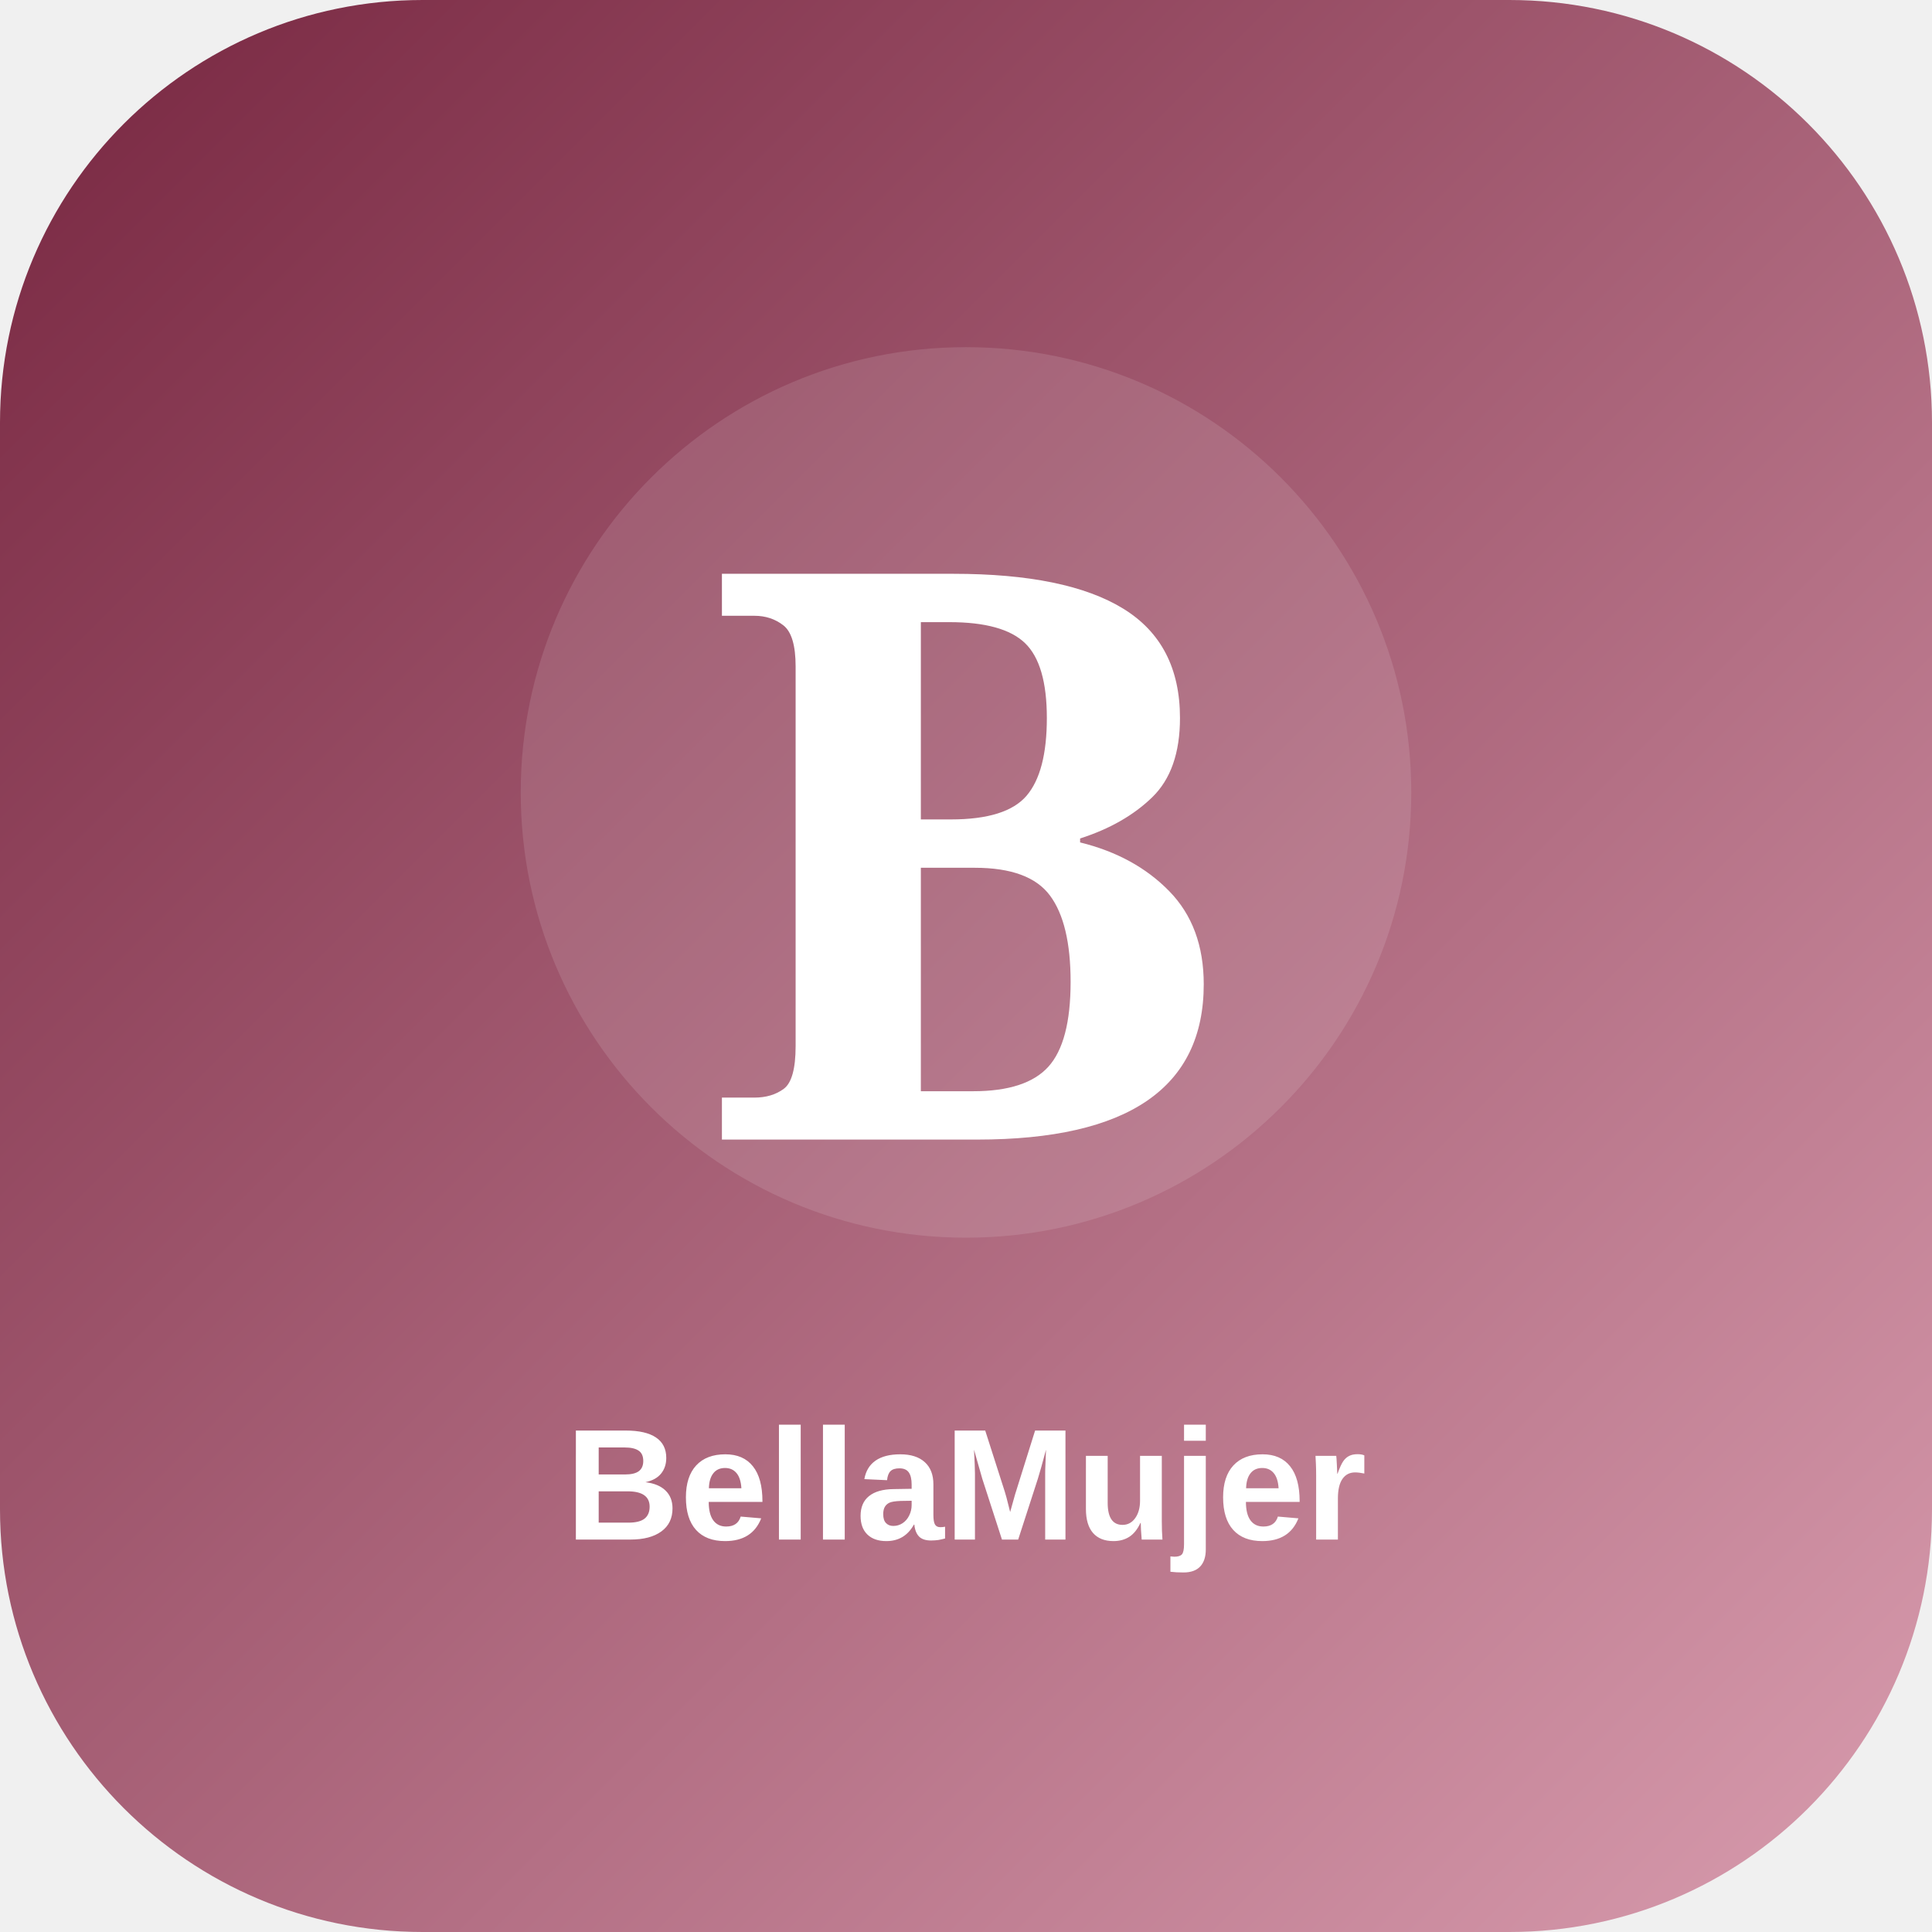
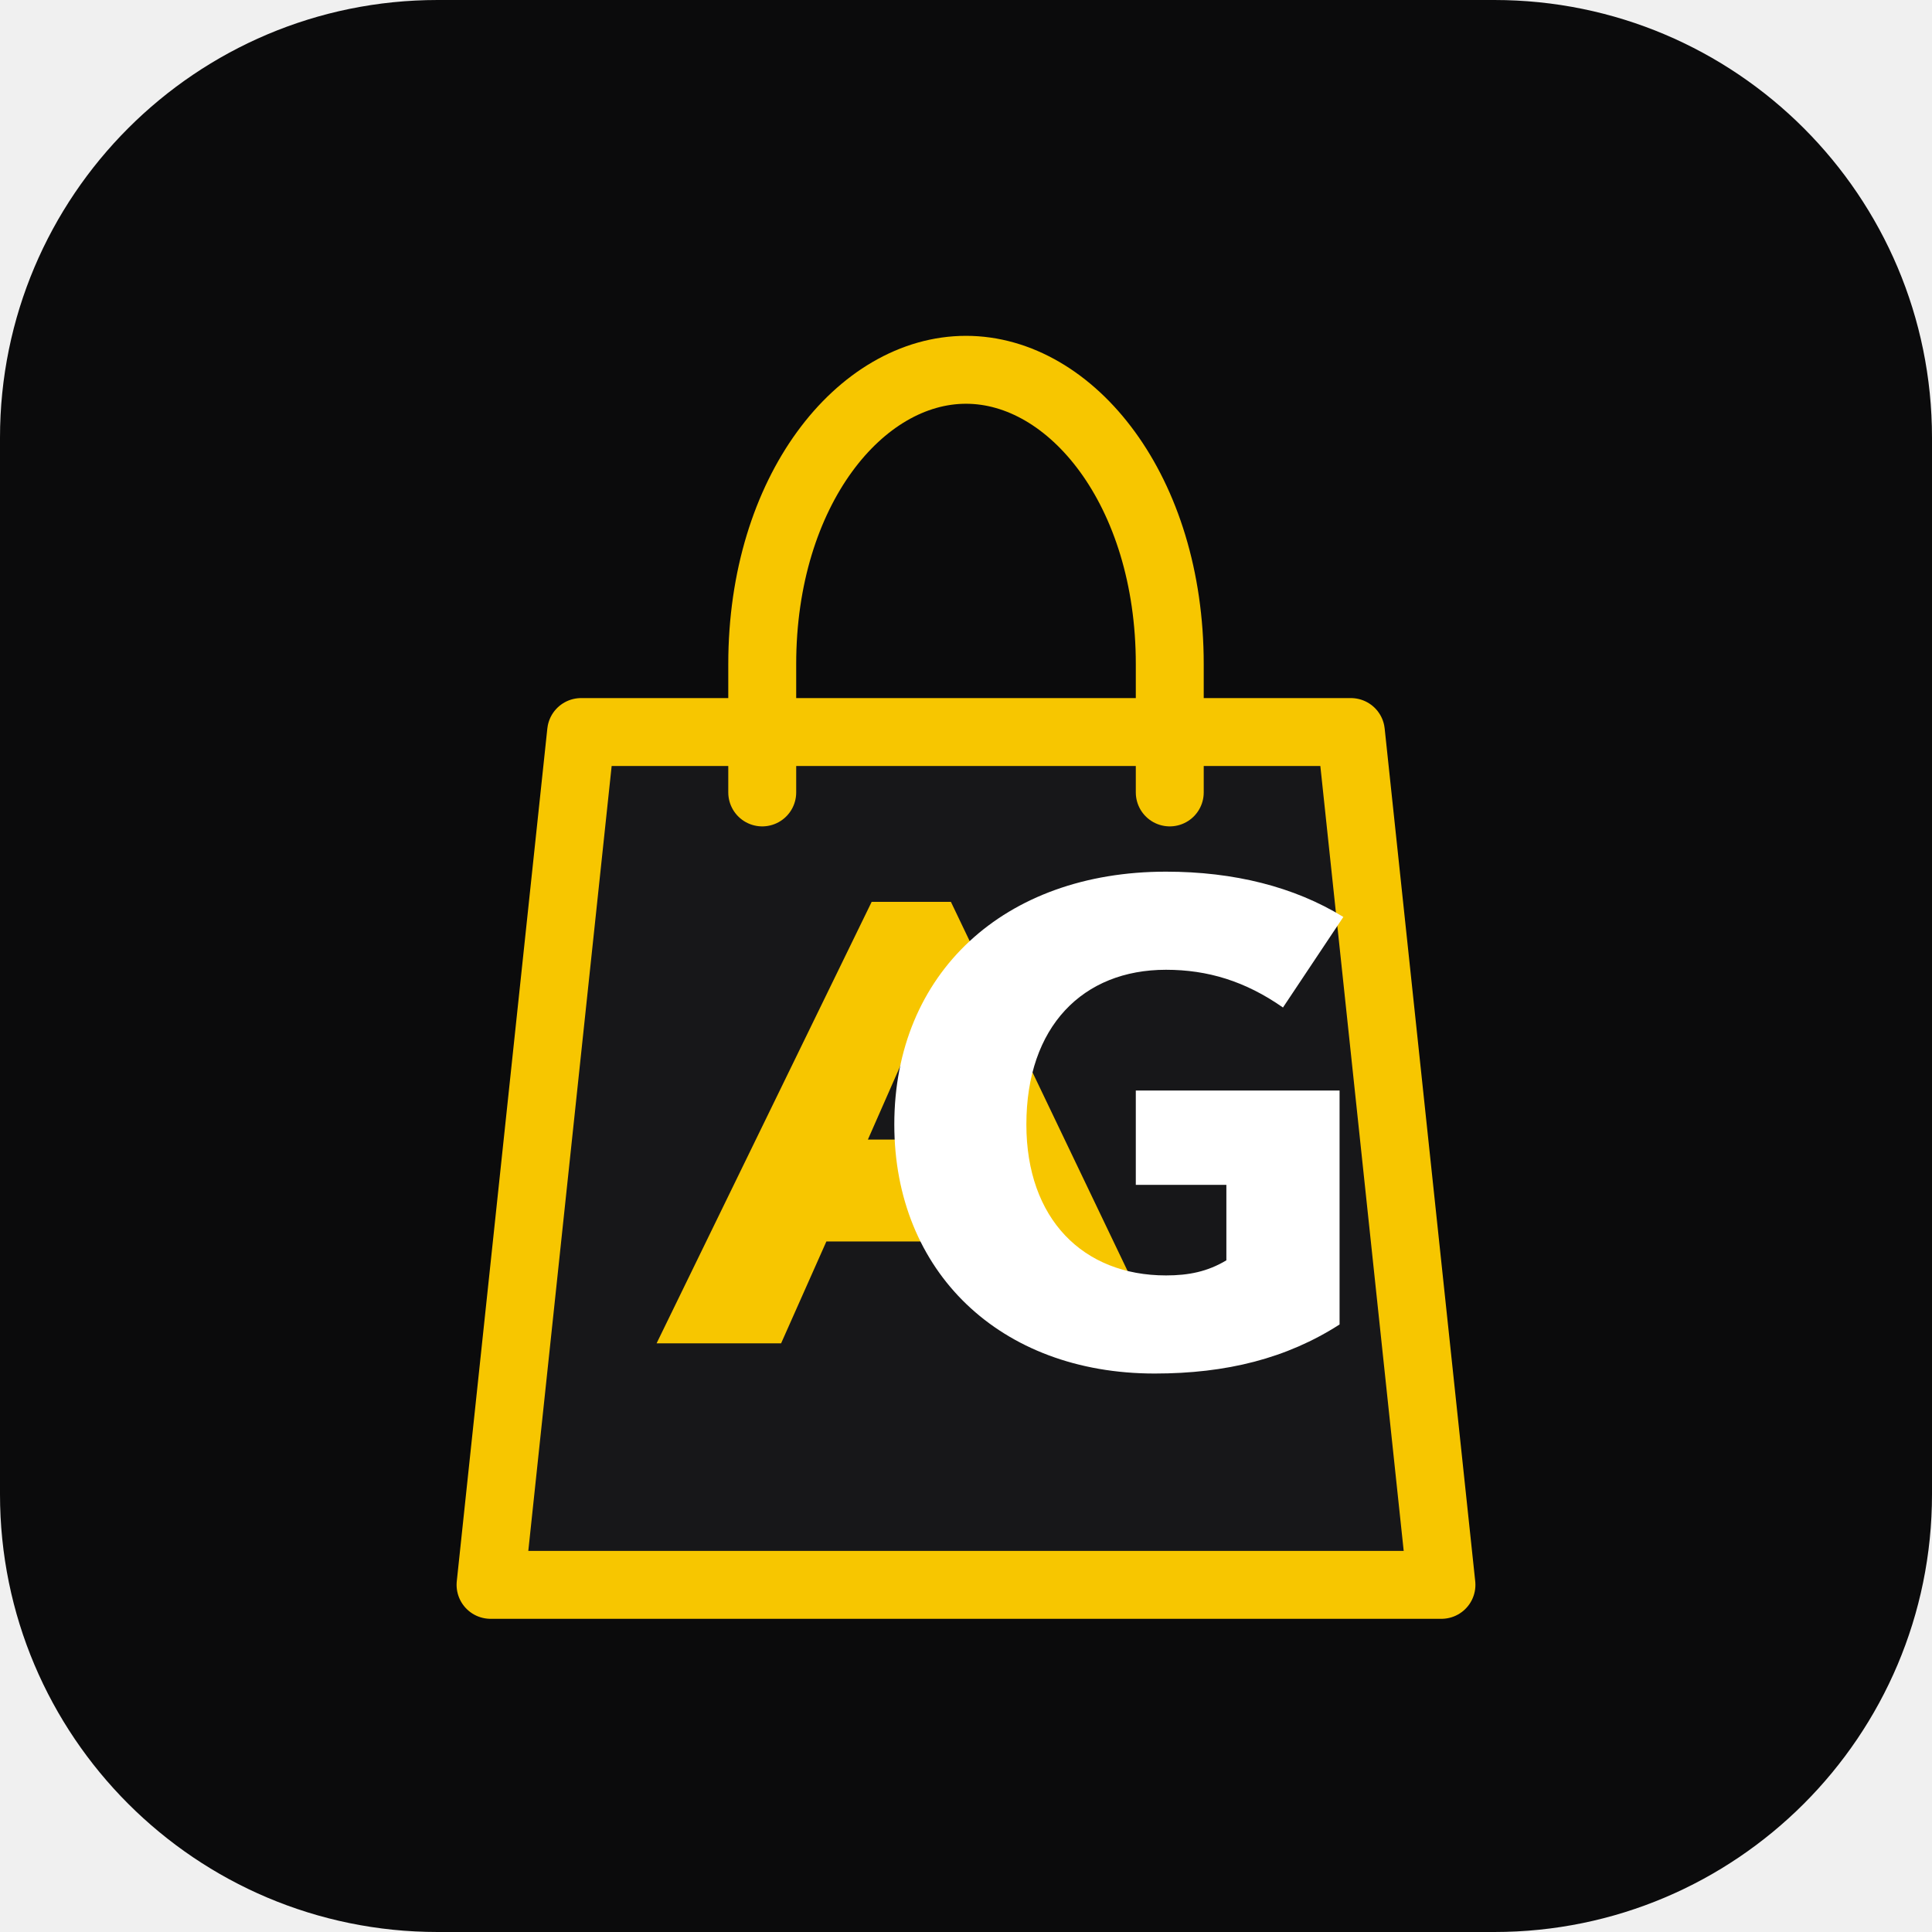
- <svg xmlns="http://www.w3.org/2000/svg" viewBox="0 0 512 512">
-   <defs>
-     <linearGradient id="g" x1="0" y1="0" x2="1" y2="1">
-       <stop stop-color="#772640" />
-       <stop offset="1" stop-color="#d99daf" />
-     </linearGradient>
-   </defs>
-   <rect width="512" height="512" rx="112" fill="url(#g)" />
-   <circle cx="256" cy="210" r="118" fill="#fff" opacity=".12" />
-   <text x="256" y="302" text-anchor="middle" font-family="Georgia,serif" font-size="210" font-weight="700" fill="#fff">B</text>
-   <text x="256" y="408" text-anchor="middle" font-family="Arial,sans-serif" font-size="42" font-weight="700" fill="#fff">BellaMujer</text>
+ <svg xmlns="http://www.w3.org/2000/svg" viewBox="0 0 512 512" role="img" aria-labelledby="title description">
+   <rect width="512" height="512" rx="116" fill="#0b0b0c" />
+   <path d="M154 194h204l24 226H130l24-226Z" fill="#171719" stroke="#f7c600" stroke-width="18" stroke-linejoin="round" />
+   <path d="M202 210v-34c0-46 26-78 54-78s54 32 54 78v34" fill="none" stroke="#f7c600" stroke-width="18" stroke-linecap="round" />
+   <path d="M174 356 231 239h21l56 117h-34l-12-27h-43l-12 27h-33Zm56-54h21l-10-25-11 25Z" fill="#f7c600" />
+   <path d="M340 267c-10-7-20-10-31-10-22 0-37 15-37 41 0 25 15 40 37 40 6 0 11-1 16-4v-20h-24v-25h54v62c-14 9-30 13-49 13-41 0-69-27-69-66 0-40 29-67 72-67 18 0 34 4 47 12l-16 24Z" fill="#fff" />
</svg>
